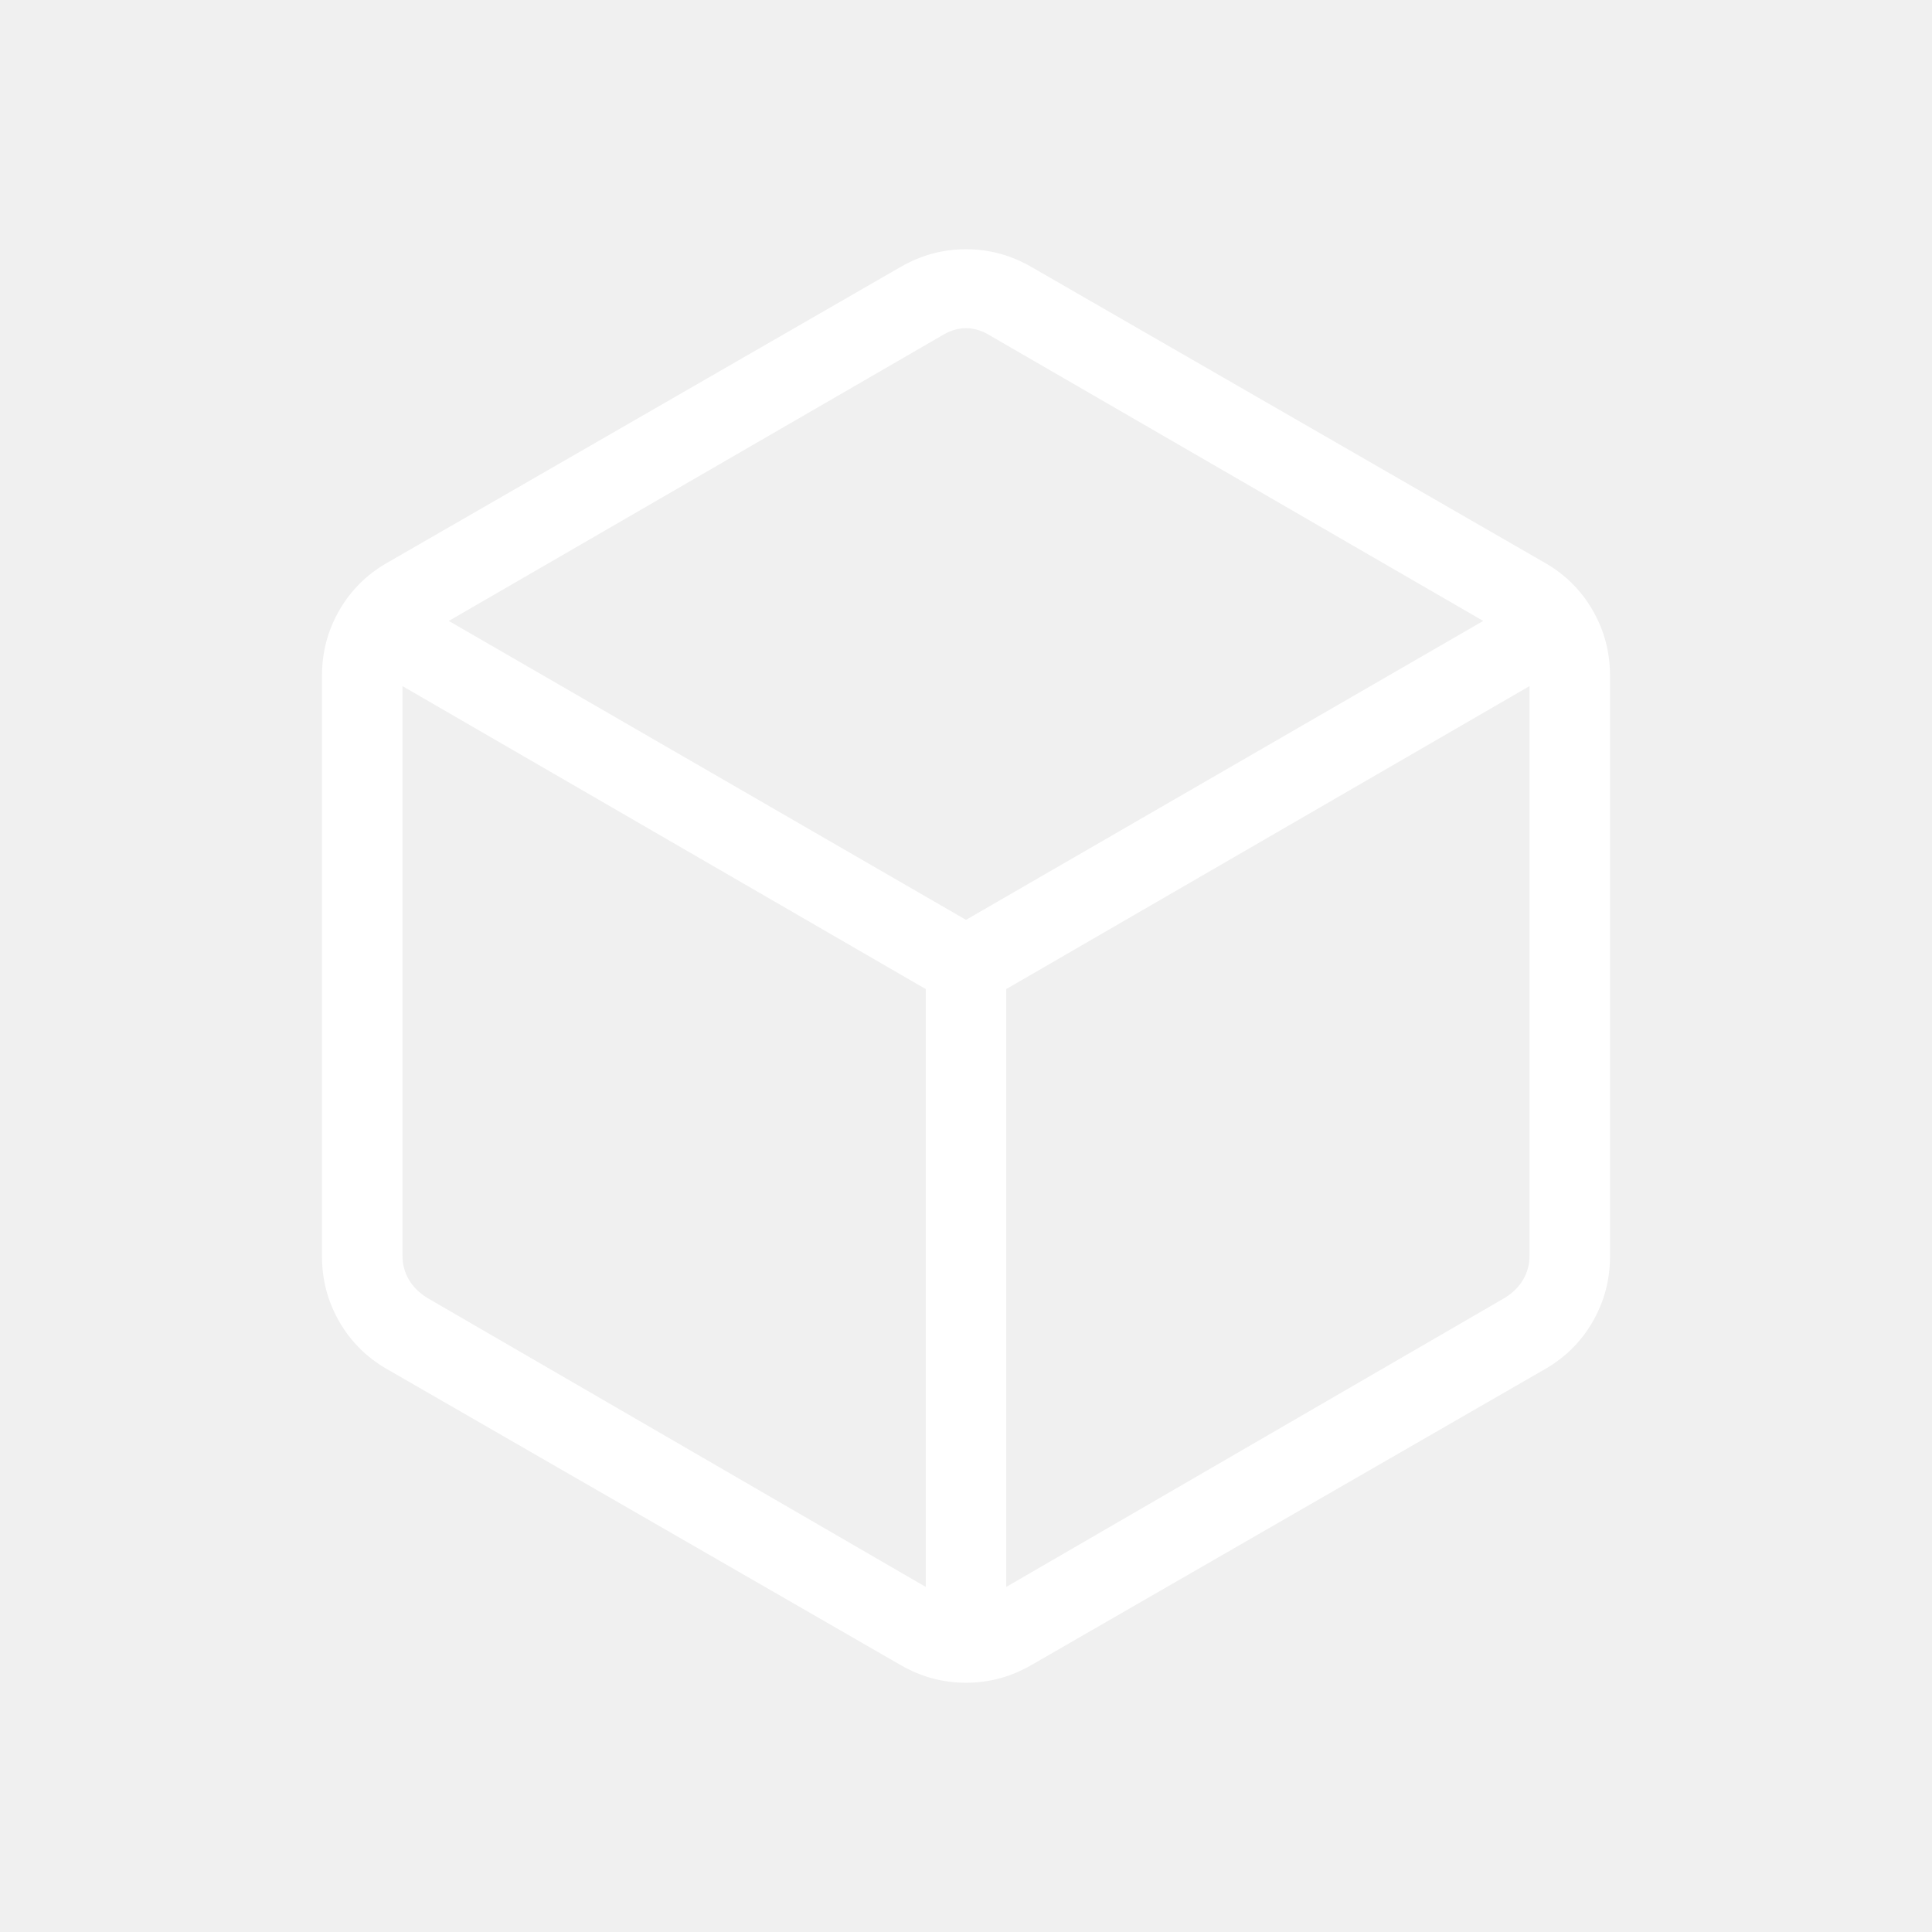
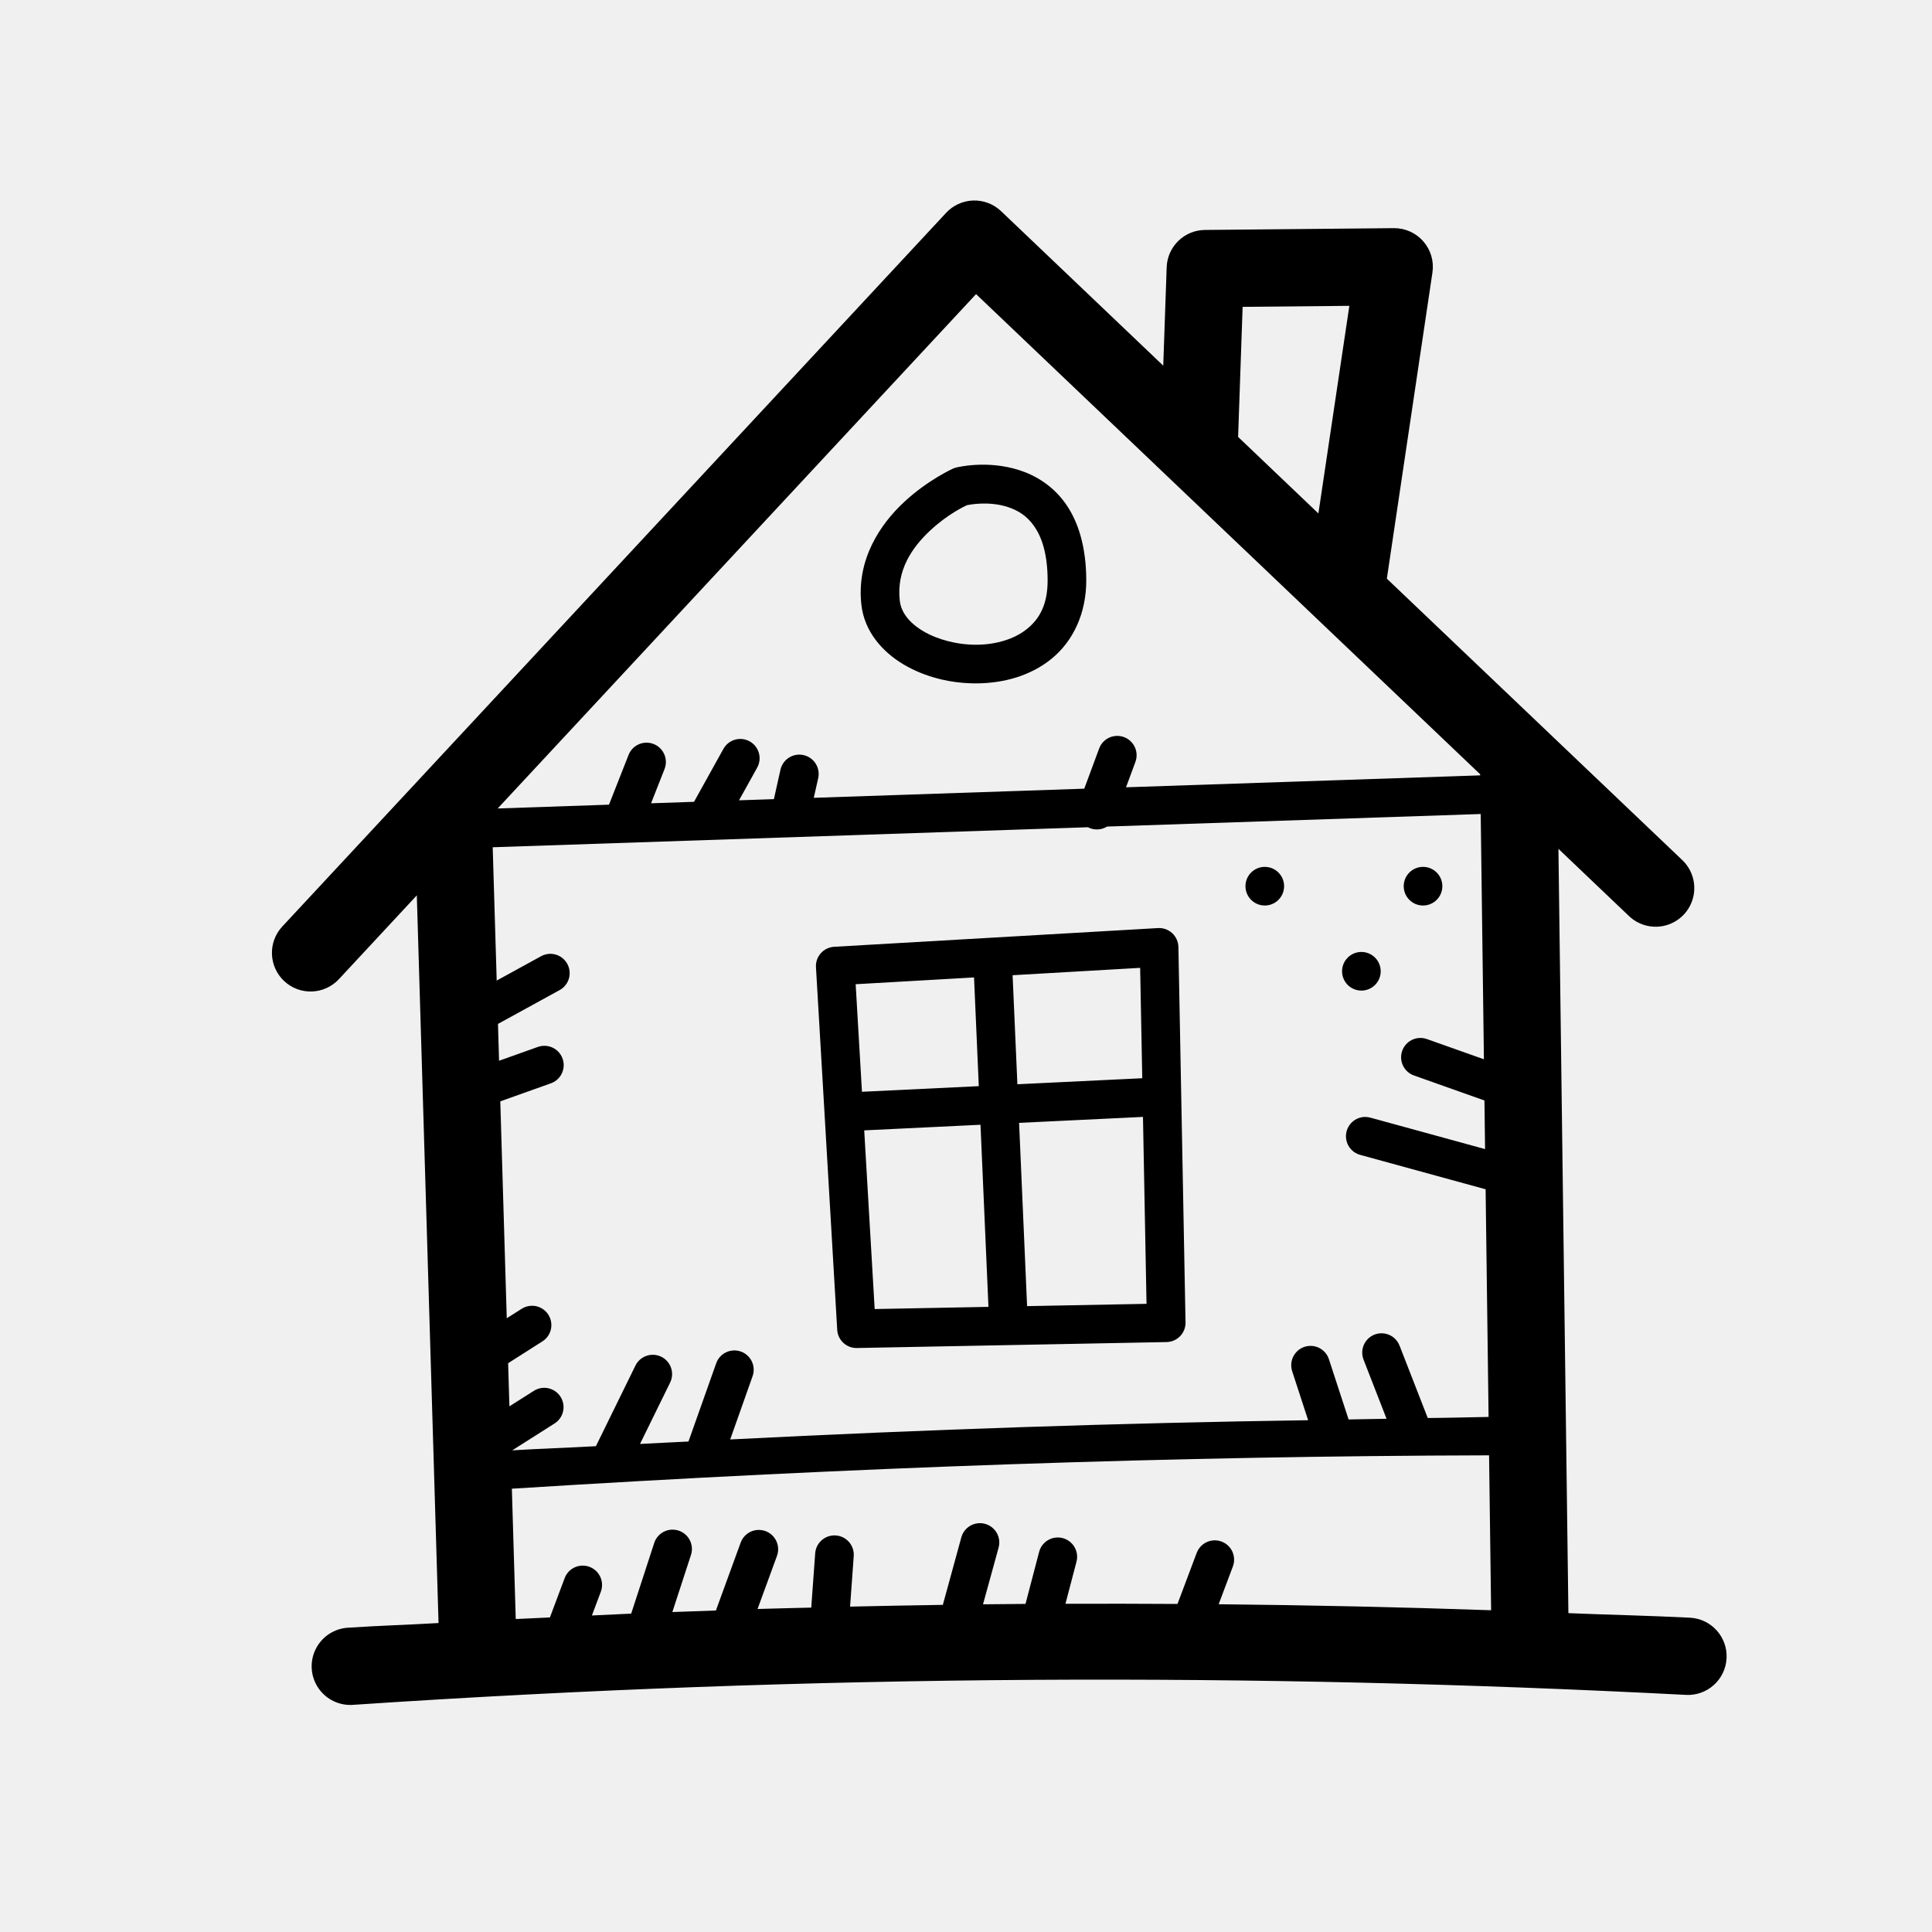
- <svg xmlns="http://www.w3.org/2000/svg" height="24" viewBox="0 -960 960 960" width="24" fill="white">
-   <path d="M460-171.462v-297.076L200-619.077v283.231q0 6.154 3.077 11.538 3.077 5.385 9.231 9.231L460-171.462Zm40 0 247.692-143.615q6.154-3.846 9.231-9.231Q760-329.692 760-335.846v-283.231L500-468.538v297.076Zm-20-331.461 257-148.539-244.692-141.615q-6.154-3.846-12.308-3.846t-12.308 3.846L223-651.462l257 148.539ZM192.307-279.692q-15.153-8.692-23.73-23.616Q160-318.231 160-335.615v-288.77q0-17.384 8.577-32.307 8.577-14.924 23.73-23.616l255.385-147.154q15.154-8.692 32.308-8.692t32.308 8.692l255.385 147.154q15.153 8.692 23.73 23.616Q800-641.769 800-624.385v288.77q0 17.384-8.577 32.307-8.577 14.924-23.73 23.616L512.308-132.538q-15.154 8.692-32.308 8.692t-32.308-8.692L192.307-279.692ZM480-480Z" />
+ <svg xmlns="http://www.w3.org/2000/svg" viewBox="0 0 100 100" width="100px" height="100px">
+   <path d="M 50.357 10.379 A 2 2 0 0 0 48.971 11.016 L 14.611 47.957 A 2 2 0 1 0 17.541 50.682 L 21.574 46.344 L 22.699 84.008 C 21.138 84.1 19.618 84.143 18.045 84.248 A 2.001 2.001 0 1 0 18.312 88.24 C 42.369 86.632 64.974 86.575 87.266 87.727 A 2 2 0 1 0 87.473 83.732 C 85.385 83.625 83.274 83.583 81.18 83.496 L 80.664 43.936 L 84.305 47.404 A 2 2 0 1 0 87.064 44.508 L 71.783 29.951 L 74.143 14.104 A 2 2 0 0 0 72.146 11.809 L 62.367 11.902 A 2 2 0 0 0 60.387 13.832 L 60.209 18.926 L 51.816 10.93 A 2 2 0 0 0 50.357 10.379 z M 50.521 15.223 L 76.613 40.076 L 76.613 40.133 L 58.283 40.75 L 58.764 39.449 A 1 1 0 0 0 57.869 38.09 A 1 1 0 0 0 56.887 38.756 L 56.121 40.822 L 42.121 41.295 L 42.35 40.279 A 1.001 1.001 0 1 0 40.396 39.842 L 40.057 41.363 L 38.252 41.424 L 39.182 39.75 A 1 1 0 1 0 37.434 38.779 L 35.922 41.502 L 33.699 41.578 L 34.396 39.807 A 1 1 0 1 0 32.535 39.074 L 31.521 41.65 L 25.76 41.846 L 50.521 15.223 z M 69.842 15.83 L 68.24 26.576 L 64.084 22.615 L 64.318 15.883 L 69.842 15.83 z M 50.5 24.062 C 49.894 24.096 49.5 24.197 49.5 24.197 A 1 1 0 0 0 49.316 24.26 C 49.316 24.26 48.031 24.839 46.807 25.975 C 45.582 27.111 44.316 28.942 44.586 31.312 C 44.741 32.676 45.657 33.732 46.771 34.393 C 47.886 35.053 49.238 35.387 50.596 35.371 C 51.954 35.355 53.34 34.984 54.43 34.096 C 55.52 33.207 56.237 31.774 56.225 29.992 A 1 1 0 0 0 56.225 29.99 C 56.213 28.311 55.823 27.025 55.168 26.088 C 54.513 25.151 53.612 24.61 52.768 24.338 C 51.923 24.065 51.106 24.029 50.5 24.062 z M 50.756 26.066 C 51.146 26.051 51.651 26.078 52.154 26.24 C 52.678 26.409 53.148 26.692 53.527 27.234 C 53.907 27.777 54.215 28.622 54.225 30.004 C 54.233 31.283 53.811 32.021 53.166 32.547 C 52.521 33.073 51.577 33.36 50.574 33.371 C 49.572 33.383 48.533 33.112 47.791 32.672 C 47.049 32.232 46.641 31.691 46.572 31.086 C 46.394 29.519 47.203 28.335 48.166 27.441 C 49.082 26.591 49.958 26.191 50.049 26.148 C 50.092 26.14 50.366 26.082 50.756 26.066 z M 76.641 42.133 L 76.807 54.828 L 73.865 53.785 A 1 1 0 0 0 73.473 53.725 A 1 1 0 0 0 73.197 55.67 L 76.834 56.961 L 76.867 59.477 L 70.949 57.854 A 1 1 0 0 0 70.652 57.812 A 1 1 0 0 0 70.42 59.781 L 76.895 61.557 L 77.049 73.34 C 76 73.358 74.933 73.39 73.9 73.396 L 72.445 69.66 A 1 1 0 0 0 71.521 69.01 A 1 1 0 0 0 70.582 70.387 L 71.768 73.436 C 71.121 73.442 70.452 73.463 69.803 73.471 L 68.795 70.385 A 1.001 1.001 0 1 0 66.893 71.006 L 67.709 73.51 C 58.003 73.653 48.028 73.987 37.795 74.506 L 38.943 71.262 A 1 1 0 1 0 37.059 70.594 L 35.635 74.613 C 34.795 74.658 33.97 74.691 33.127 74.738 L 34.676 71.582 A 1 1 0 1 0 32.881 70.701 L 30.844 74.854 C 29.382 74.939 27.984 74.978 26.512 75.07 L 28.672 73.699 A 1.001 1.001 0 1 0 27.6 72.01 L 26.367 72.791 L 26.301 70.559 L 28.062 69.438 A 1 1 0 0 0 27.527 67.586 A 1 1 0 0 0 26.99 67.75 L 26.23 68.232 L 25.895 57.006 L 28.498 56.078 A 1 1 0 0 0 28.189 54.131 A 1 1 0 0 0 27.828 54.193 L 25.832 54.904 L 25.775 52.998 L 28.957 51.252 A 1 1 0 0 0 28.441 49.371 A 1 1 0 0 0 27.994 49.5 L 25.709 50.754 L 25.502 43.854 L 56.311 42.818 A 1 1 0 0 0 57.303 42.783 L 76.641 42.133 z M 65.465 44.869 A 1 1 0 0 0 65.465 46.869 A 1 1 0 0 0 65.465 44.869 z M 73.656 44.869 A 1 1 0 0 0 73.656 46.869 A 1 1 0 0 0 73.656 44.869 z M 59.936 48.037 L 43.174 49.006 A 1 1 0 0 0 42.234 50.062 L 43.334 68.832 A 1 1 0 0 0 44.352 69.773 L 60.383 69.465 A 1 1 0 0 0 61.363 68.447 L 60.994 49.018 A 1 1 0 0 0 59.936 48.037 z M 70.465 49.273 A 1 1 0 0 0 70.465 51.273 A 1 1 0 0 0 70.465 49.273 z M 59.014 50.096 L 59.123 55.809 L 52.66 56.121 L 52.412 50.477 L 59.014 50.096 z M 50.416 50.592 L 50.662 56.219 L 44.615 56.51 L 44.289 50.943 L 50.416 50.592 z M 59.16 57.811 L 59.344 67.486 L 53.162 67.605 L 52.748 58.119 L 59.16 57.811 z M 50.75 58.217 L 51.162 67.643 L 45.273 67.756 L 44.732 58.508 L 50.75 58.217 z M 77.074 75.328 L 77.18 83.346 C 72.508 83.184 67.808 83.083 63.078 83.035 L 63.809 81.092 A 1 1 0 0 0 62.82 79.729 A 1 1 0 0 0 61.936 80.389 L 60.947 83.02 C 59.02 83.007 57.087 83.005 55.148 83.012 L 55.715 80.848 A 1 1 0 0 0 54.793 79.58 A 1 1 0 0 0 53.781 80.342 L 53.08 83.018 C 52.348 83.023 51.614 83.031 50.881 83.039 L 51.684 80.117 A 1 1 0 0 0 50.676 78.84 A 1 1 0 0 0 49.754 79.588 L 48.801 83.068 C 47.205 83.092 45.605 83.122 44 83.158 L 44.188 80.559 A 1 1 0 0 0 43.148 79.473 A 1 1 0 0 0 42.193 80.414 L 41.99 83.209 C 41.064 83.233 40.14 83.252 39.211 83.281 L 40.211 80.547 A 1 1 0 0 0 39.311 79.189 A 1 1 0 0 0 38.332 79.859 L 37.055 83.359 C 36.304 83.385 35.554 83.41 34.801 83.439 L 35.76 80.498 A 1 1 0 0 0 34.812 79.174 A 1 1 0 0 0 33.857 79.879 L 32.67 83.521 C 31.995 83.55 31.314 83.586 30.637 83.617 L 31.094 82.4 A 1 1 0 0 0 30.205 81.037 A 1 1 0 0 0 29.221 81.699 L 28.463 83.719 C 27.873 83.748 27.287 83.77 26.695 83.801 L 26.494 77.055 C 44.109 75.943 60.975 75.365 77.074 75.328 z" />
</svg>
